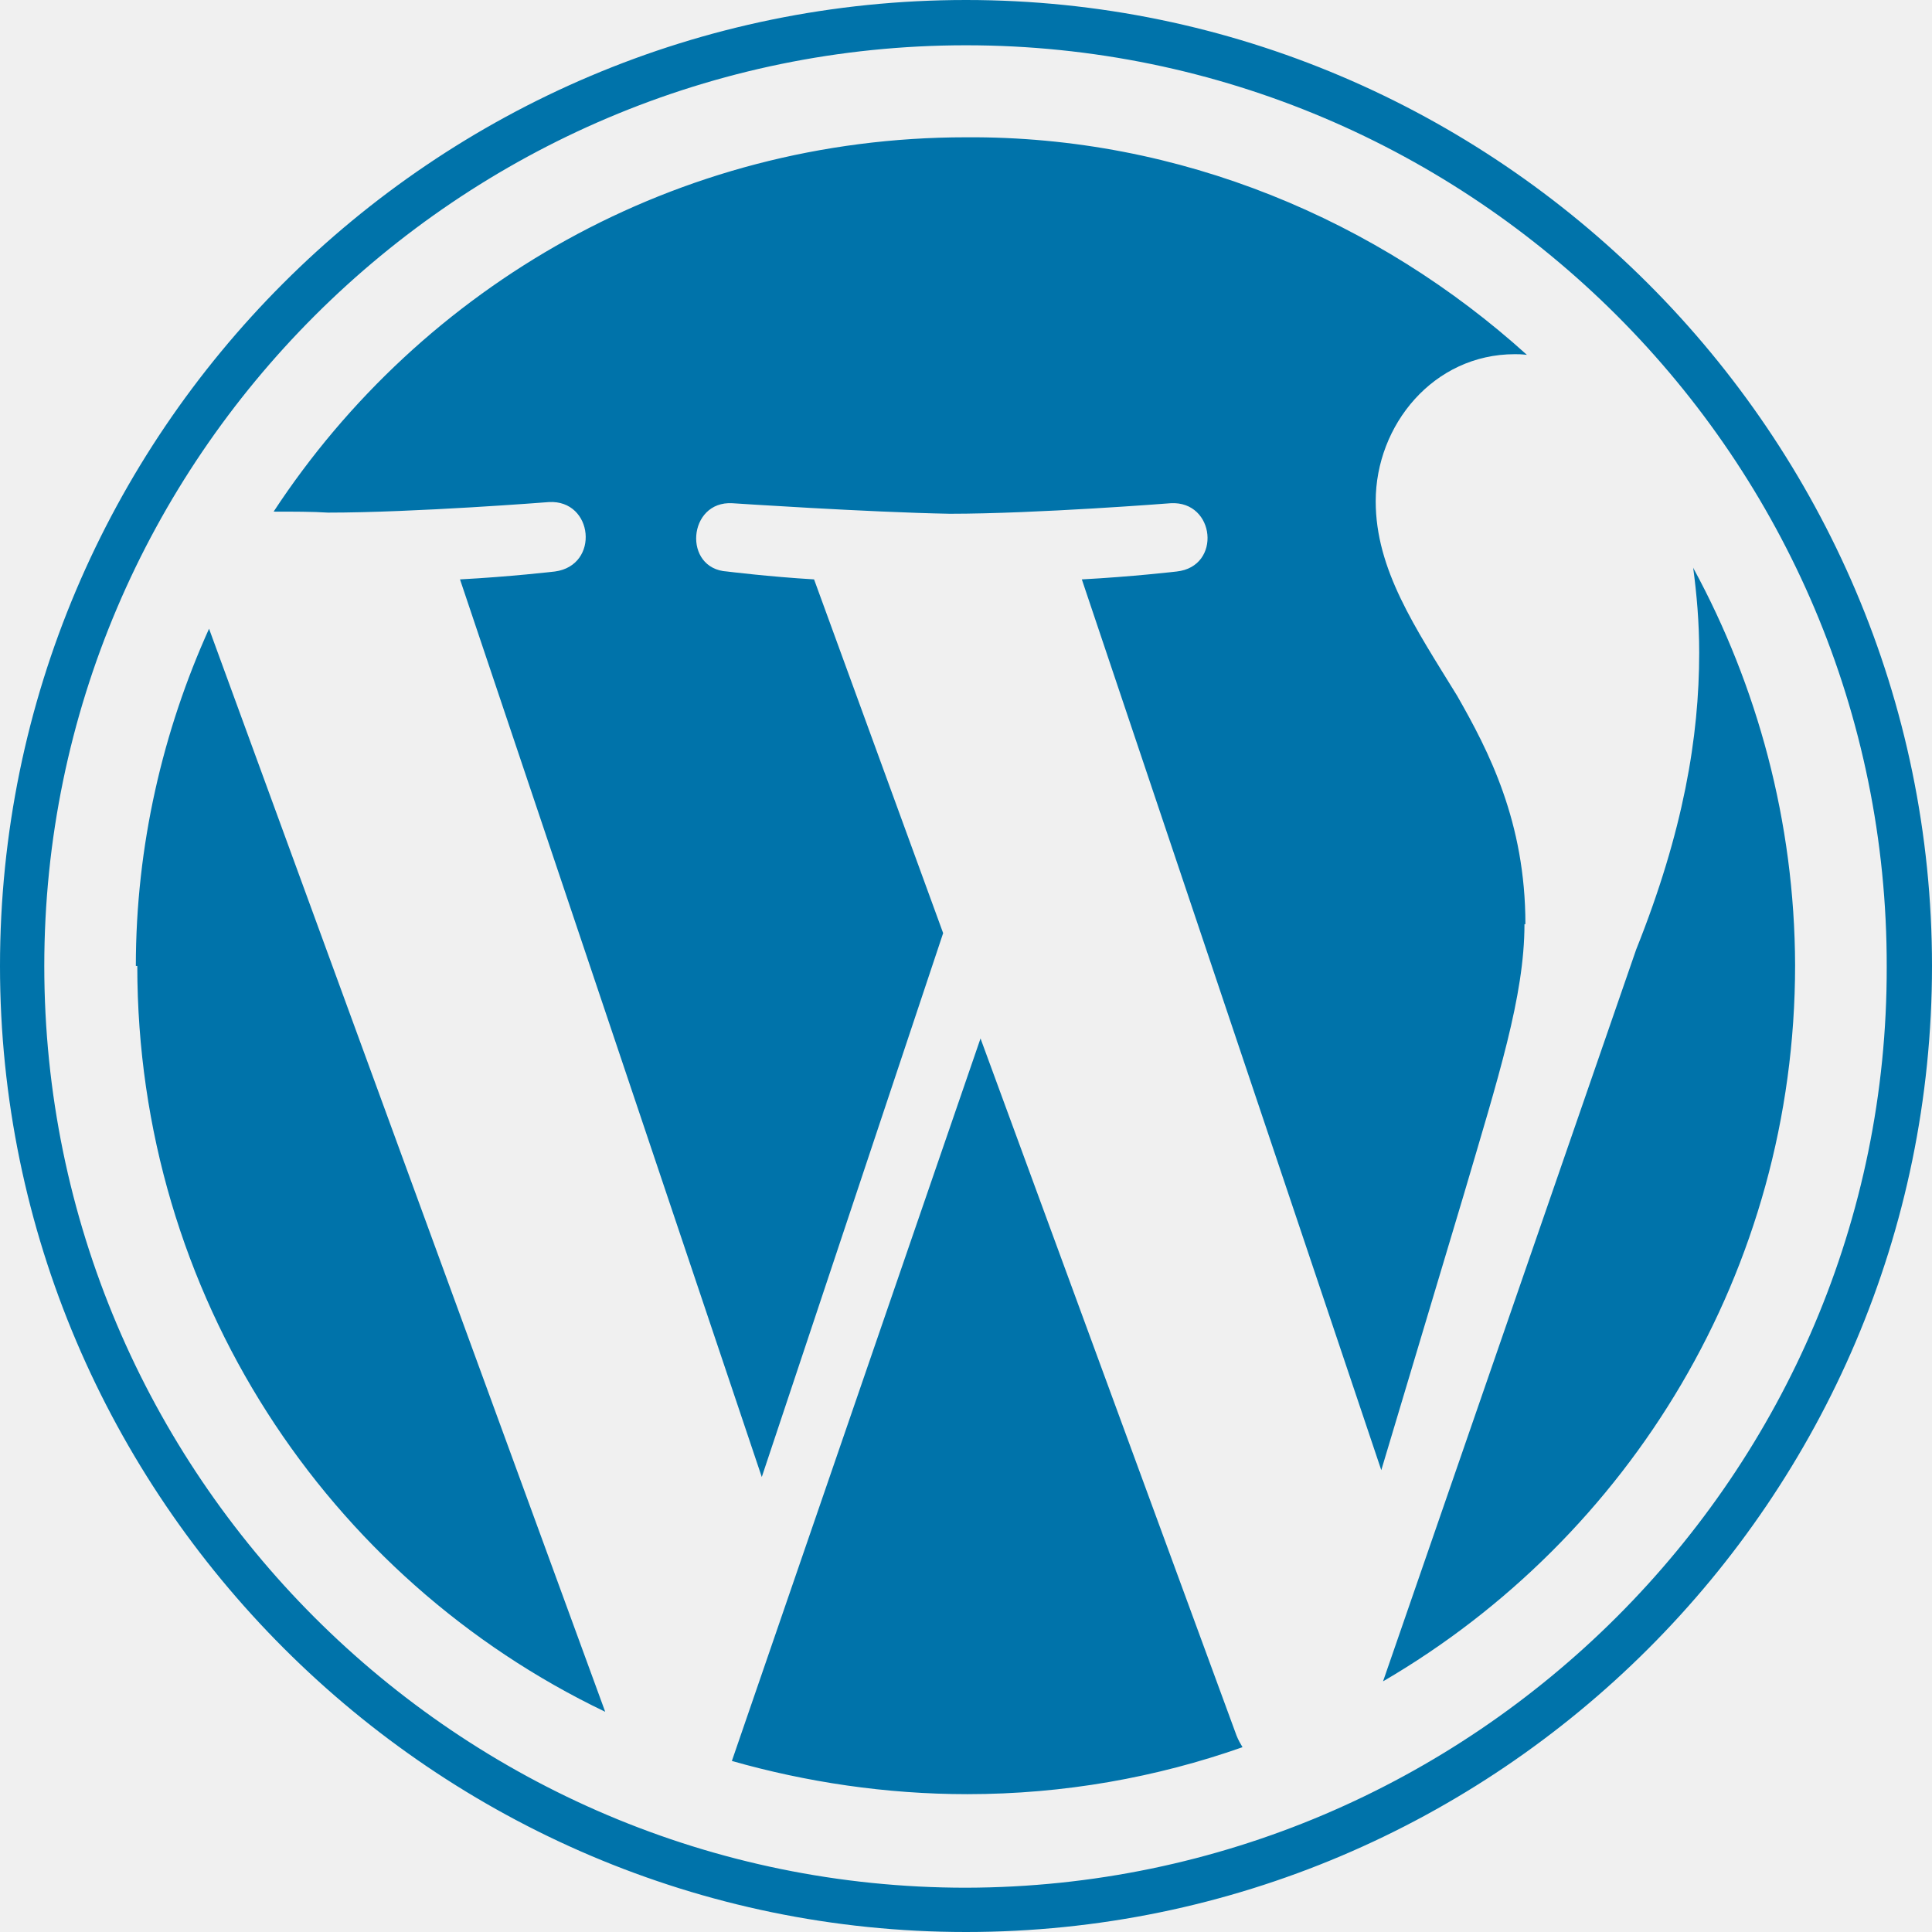
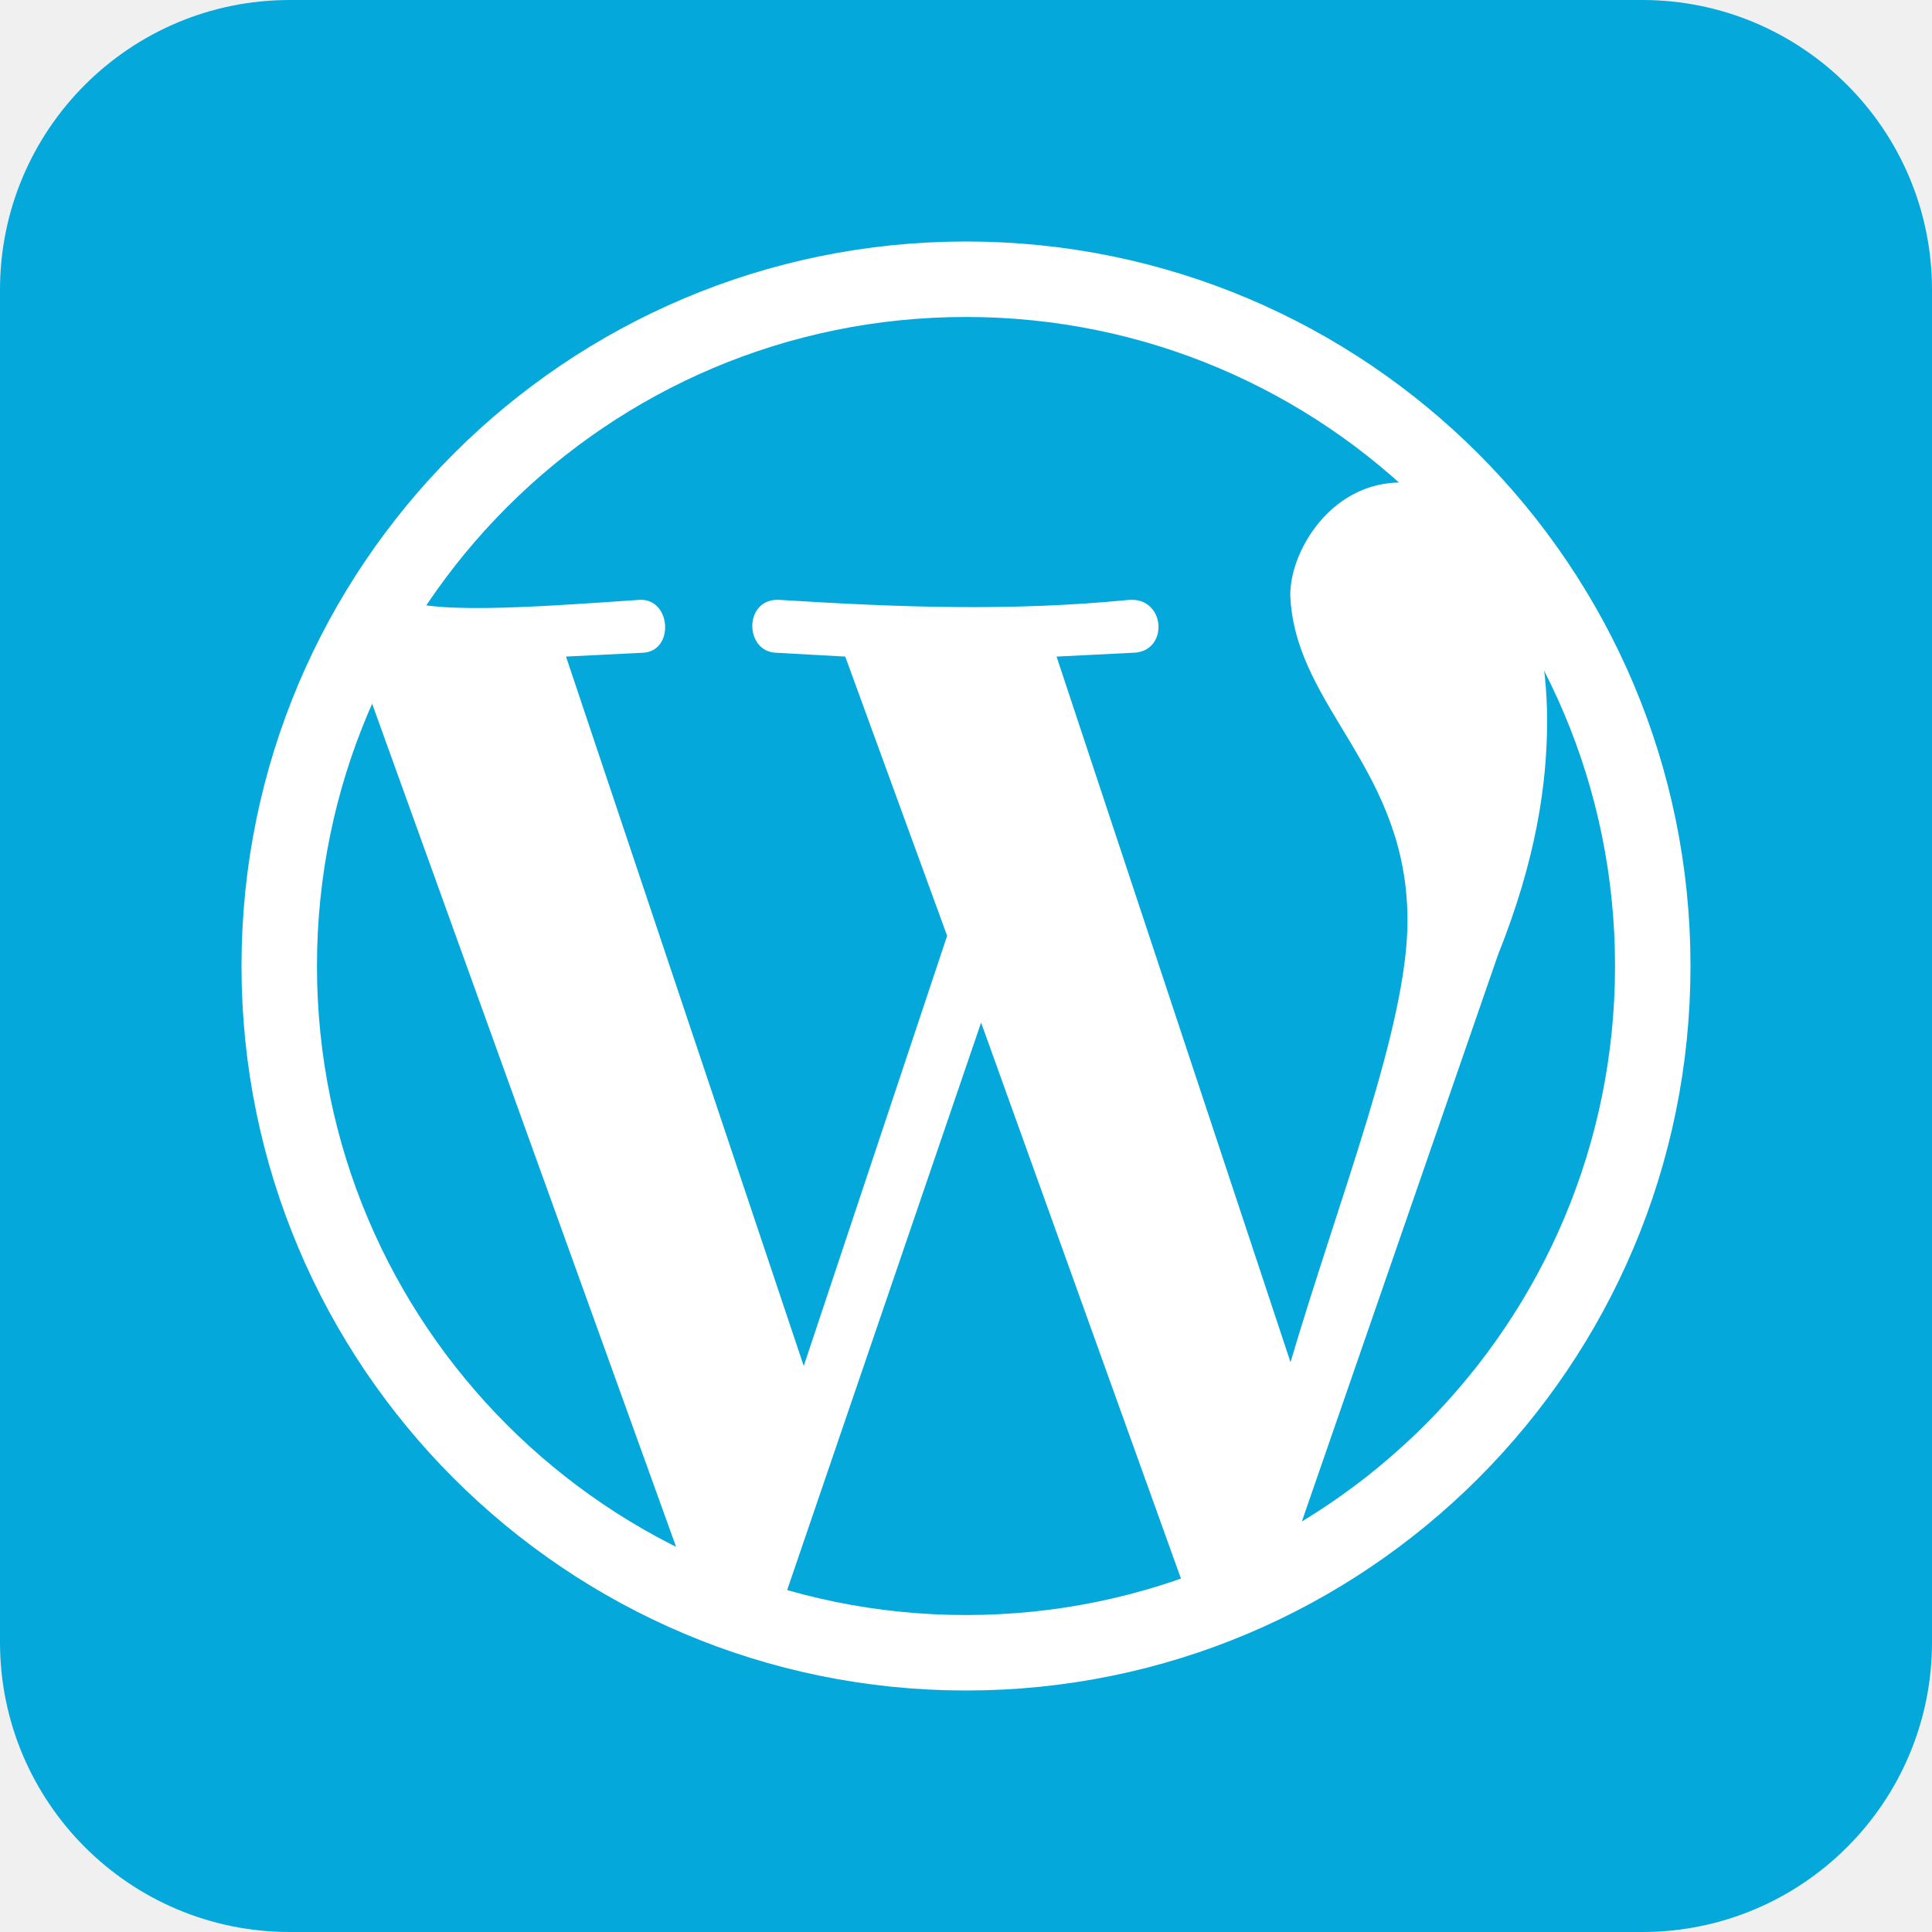
- <svg xmlns="http://www.w3.org/2000/svg" version="1.1" id="Layer_1" x="0px" y="0px" width="64px" height="64px" viewBox="0 0 64 64" enable-background="new 0 0 64 64" xml:space="preserve">
-   <style>.style0{fill:	#0073aa;}</style>
-   <g>
-     <g>
-       <path d="M4.548 31.999c0 10.9 6.3 20.3 15.5 24.706L6.925 20.827C5.402 24.2 4.5 28 4.5 31.999z M50.531 30.614c0-3.394-1.219-5.742-2.264-7.57c-1.391-2.263-2.695-4.177-2.695-6.439c0-2.523 1.912-4.872 4.609-4.872 c0.121 0 0.2 0 0.4 0.022C45.653 7.3 39.1 4.5 32 4.548c-9.591 0-18.027 4.921-22.936 12.4 c0.645 0 1.3 0 1.8 0.033c2.871 0 7.316-0.349 7.316-0.349c1.479-0.086 1.7 2.1 0.2 2.3 c0 0-1.487 0.174-3.142 0.261l9.997 29.735l6.008-18.017l-4.276-11.718c-1.479-0.087-2.879-0.261-2.879-0.261 c-1.48-0.087-1.306-2.349 0.174-2.262c0 0 4.5 0.3 7.2 0.349c2.87 0 7.317-0.349 7.317-0.349 c1.479-0.086 1.7 2.1 0.2 2.262c0 0-1.489 0.174-3.142 0.261l9.92 29.508l2.739-9.148 C49.628 35.7 50.5 33 50.5 30.614z M32.481 34.4l-8.237 23.934c2.46 0.7 5.1 1.1 7.8 1.1 c3.197 0 6.262-0.552 9.116-1.556c-0.072-0.118-0.141-0.243-0.196-0.379L32.481 34.4z M56.088 18.8 c0.119 0.9 0.2 1.8 0.2 2.823c0 2.785-0.521 5.916-2.088 9.832l-8.385 24.242c8.161-4.758 13.65-13.6 13.65-23.728 C59.451 27.2 58.2 22.7 56.1 18.83z M32 0c-17.645 0-32 14.355-32 32C0 49.6 14.4 64 32 64s32-14.355 32-32.001 C64 14.4 49.6 0 32 0z M32 62.533c-16.835 0-30.533-13.698-30.533-30.534C1.467 15.2 15.2 1.5 32 1.5 s30.534 13.7 30.5 30.532C62.533 48.8 48.8 62.5 32 62.533z" class="style0" />
-     </g>
-   </g>
+ <svg xmlns="http://www.w3.org/2000/svg" aria-label="WordPress" role="img" viewBox="0 0 512 512">
+   <rect width="512" height="512" rx="15%" fill="#05a8da" />
+   <circle cx="256" cy="256" fill="none" r="182" stroke="#ffffff" stroke-width="20" />
+   <path d="m315 424 28-15 54-156c10-25 13-45 13-62 0-32-13-60-36-63-21-2-33 19-32 31 2 29 31 45 31 85 0 28-18 73-31 117l-62-187 20-1c10 0 9-15-1-14-31 3-60 2-92 0-10-1-10 14-1 14l18 1 27 74-38 114-63-188 20-1c9 0 8-15-1-14-29 2-57 4-64-1l-8 24 84 233 25 14 54-158" fill="#ffffff" />
</svg>
